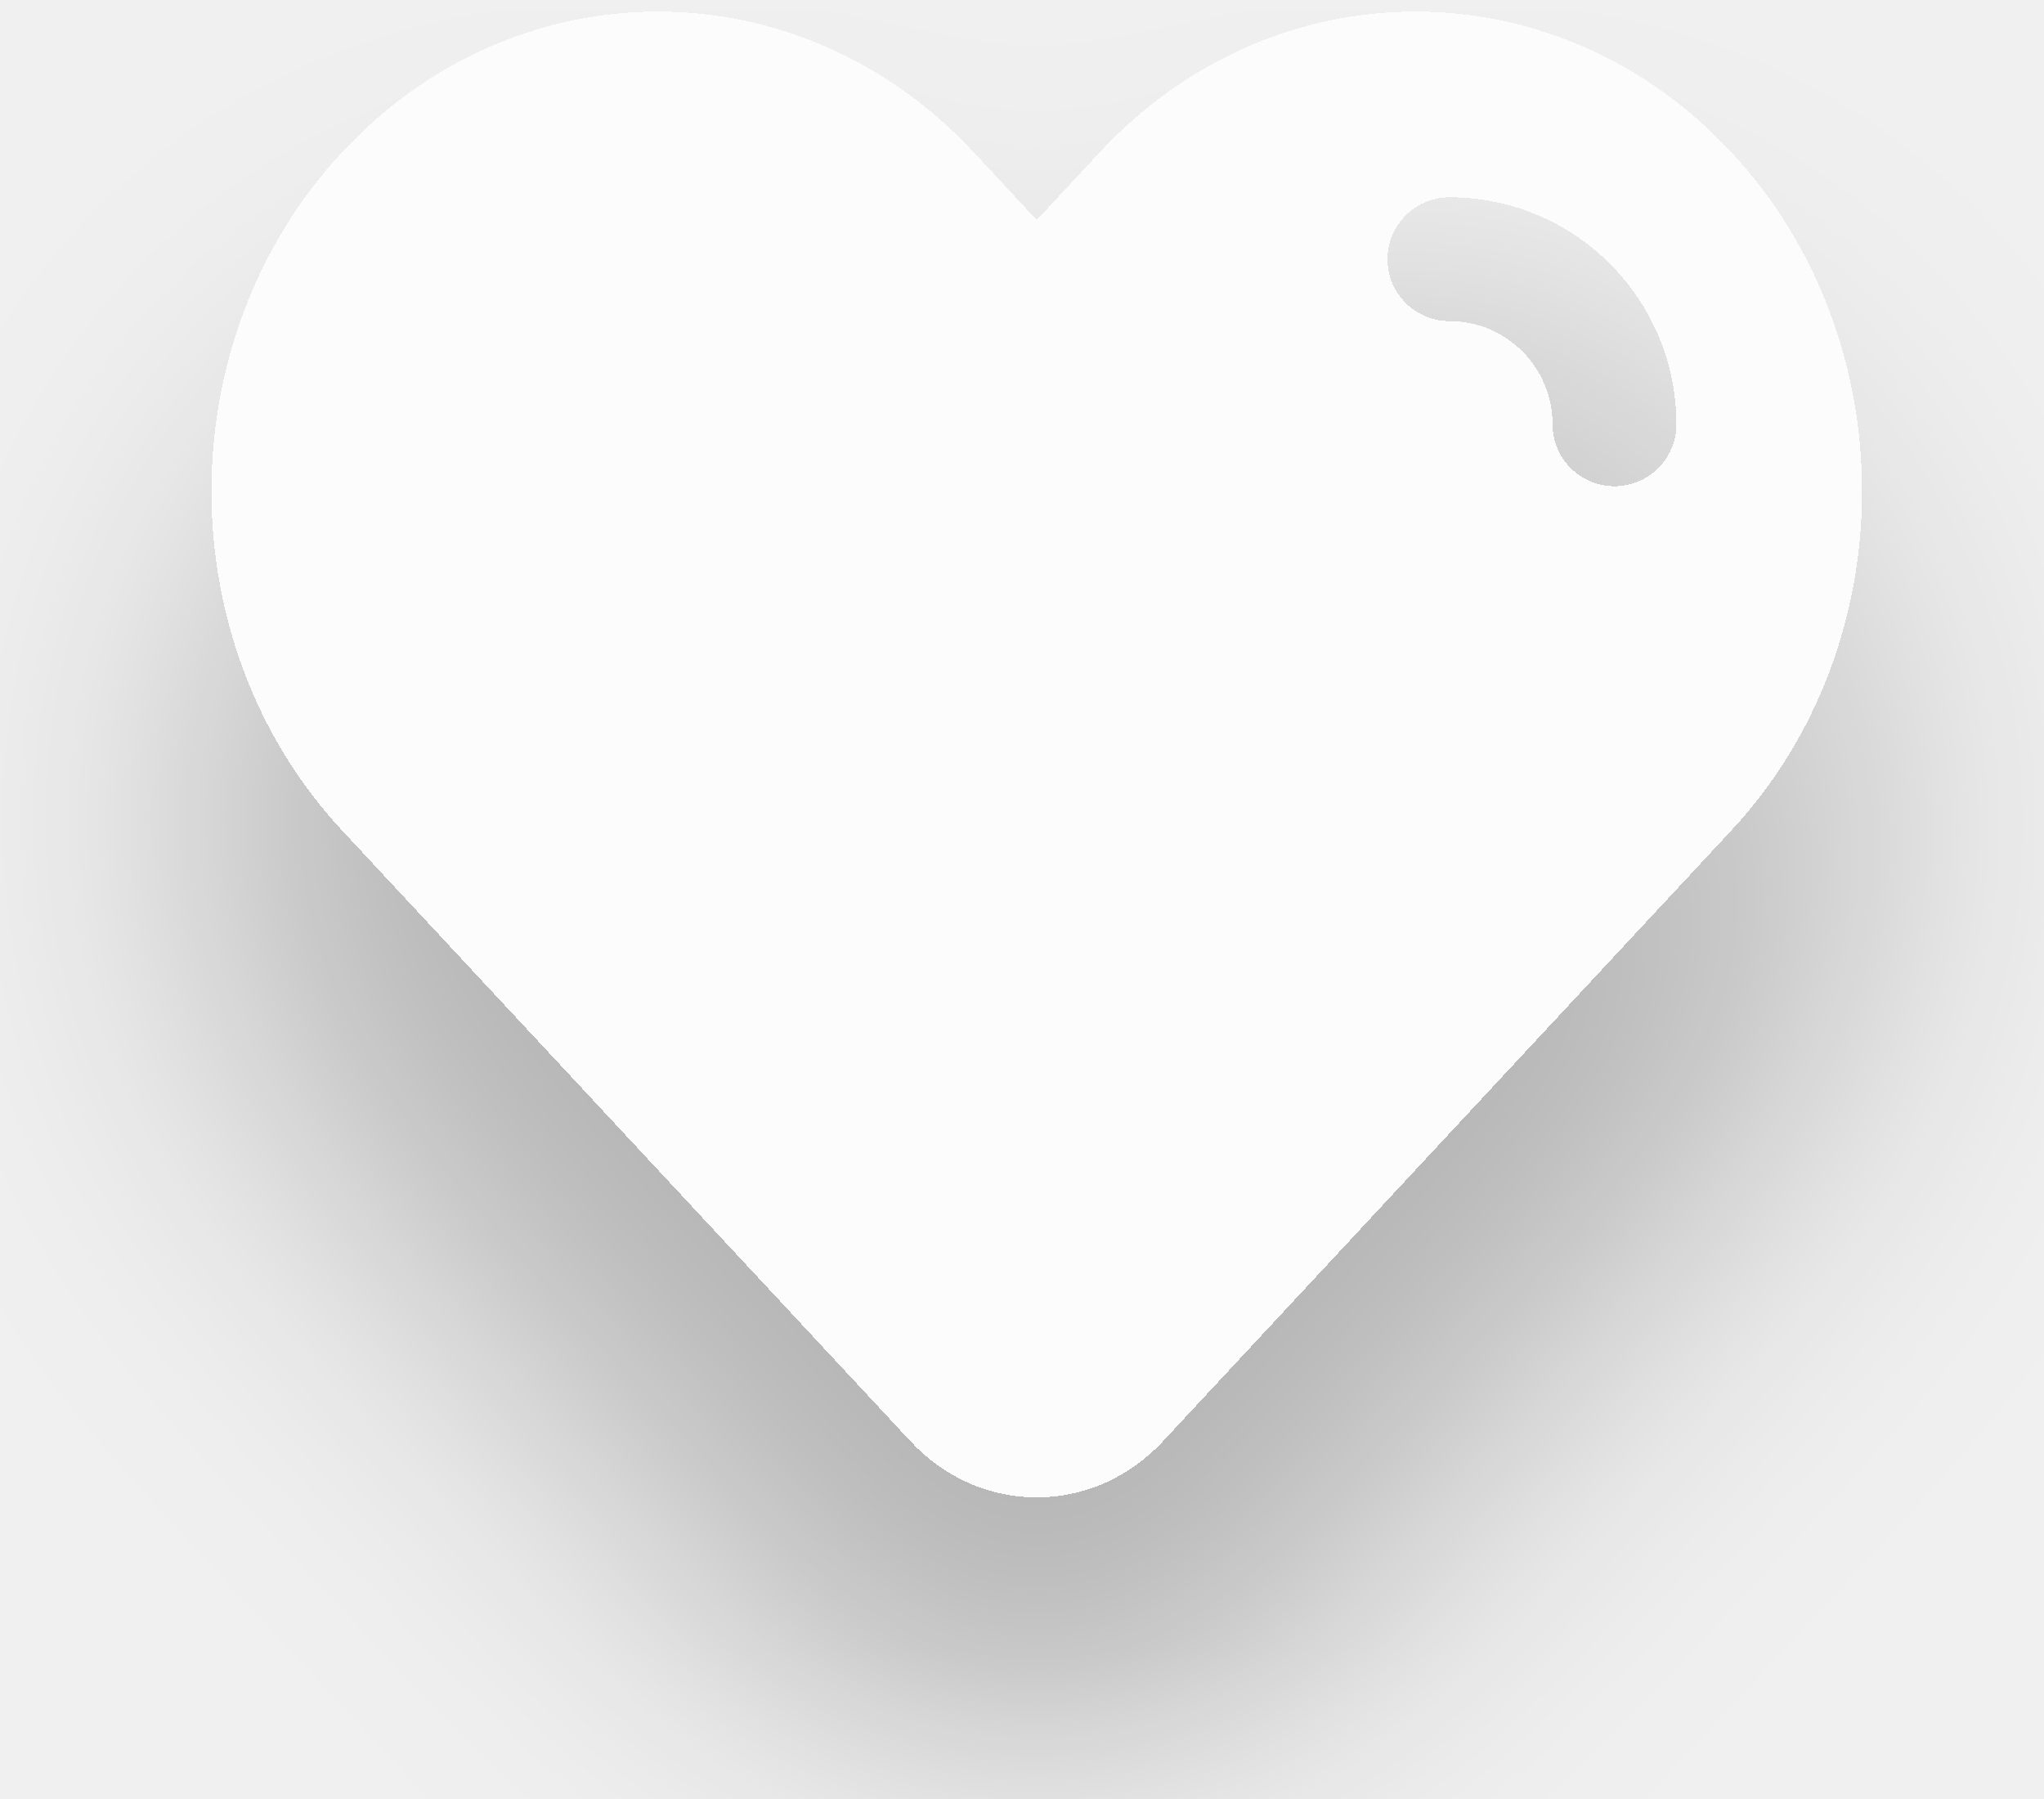
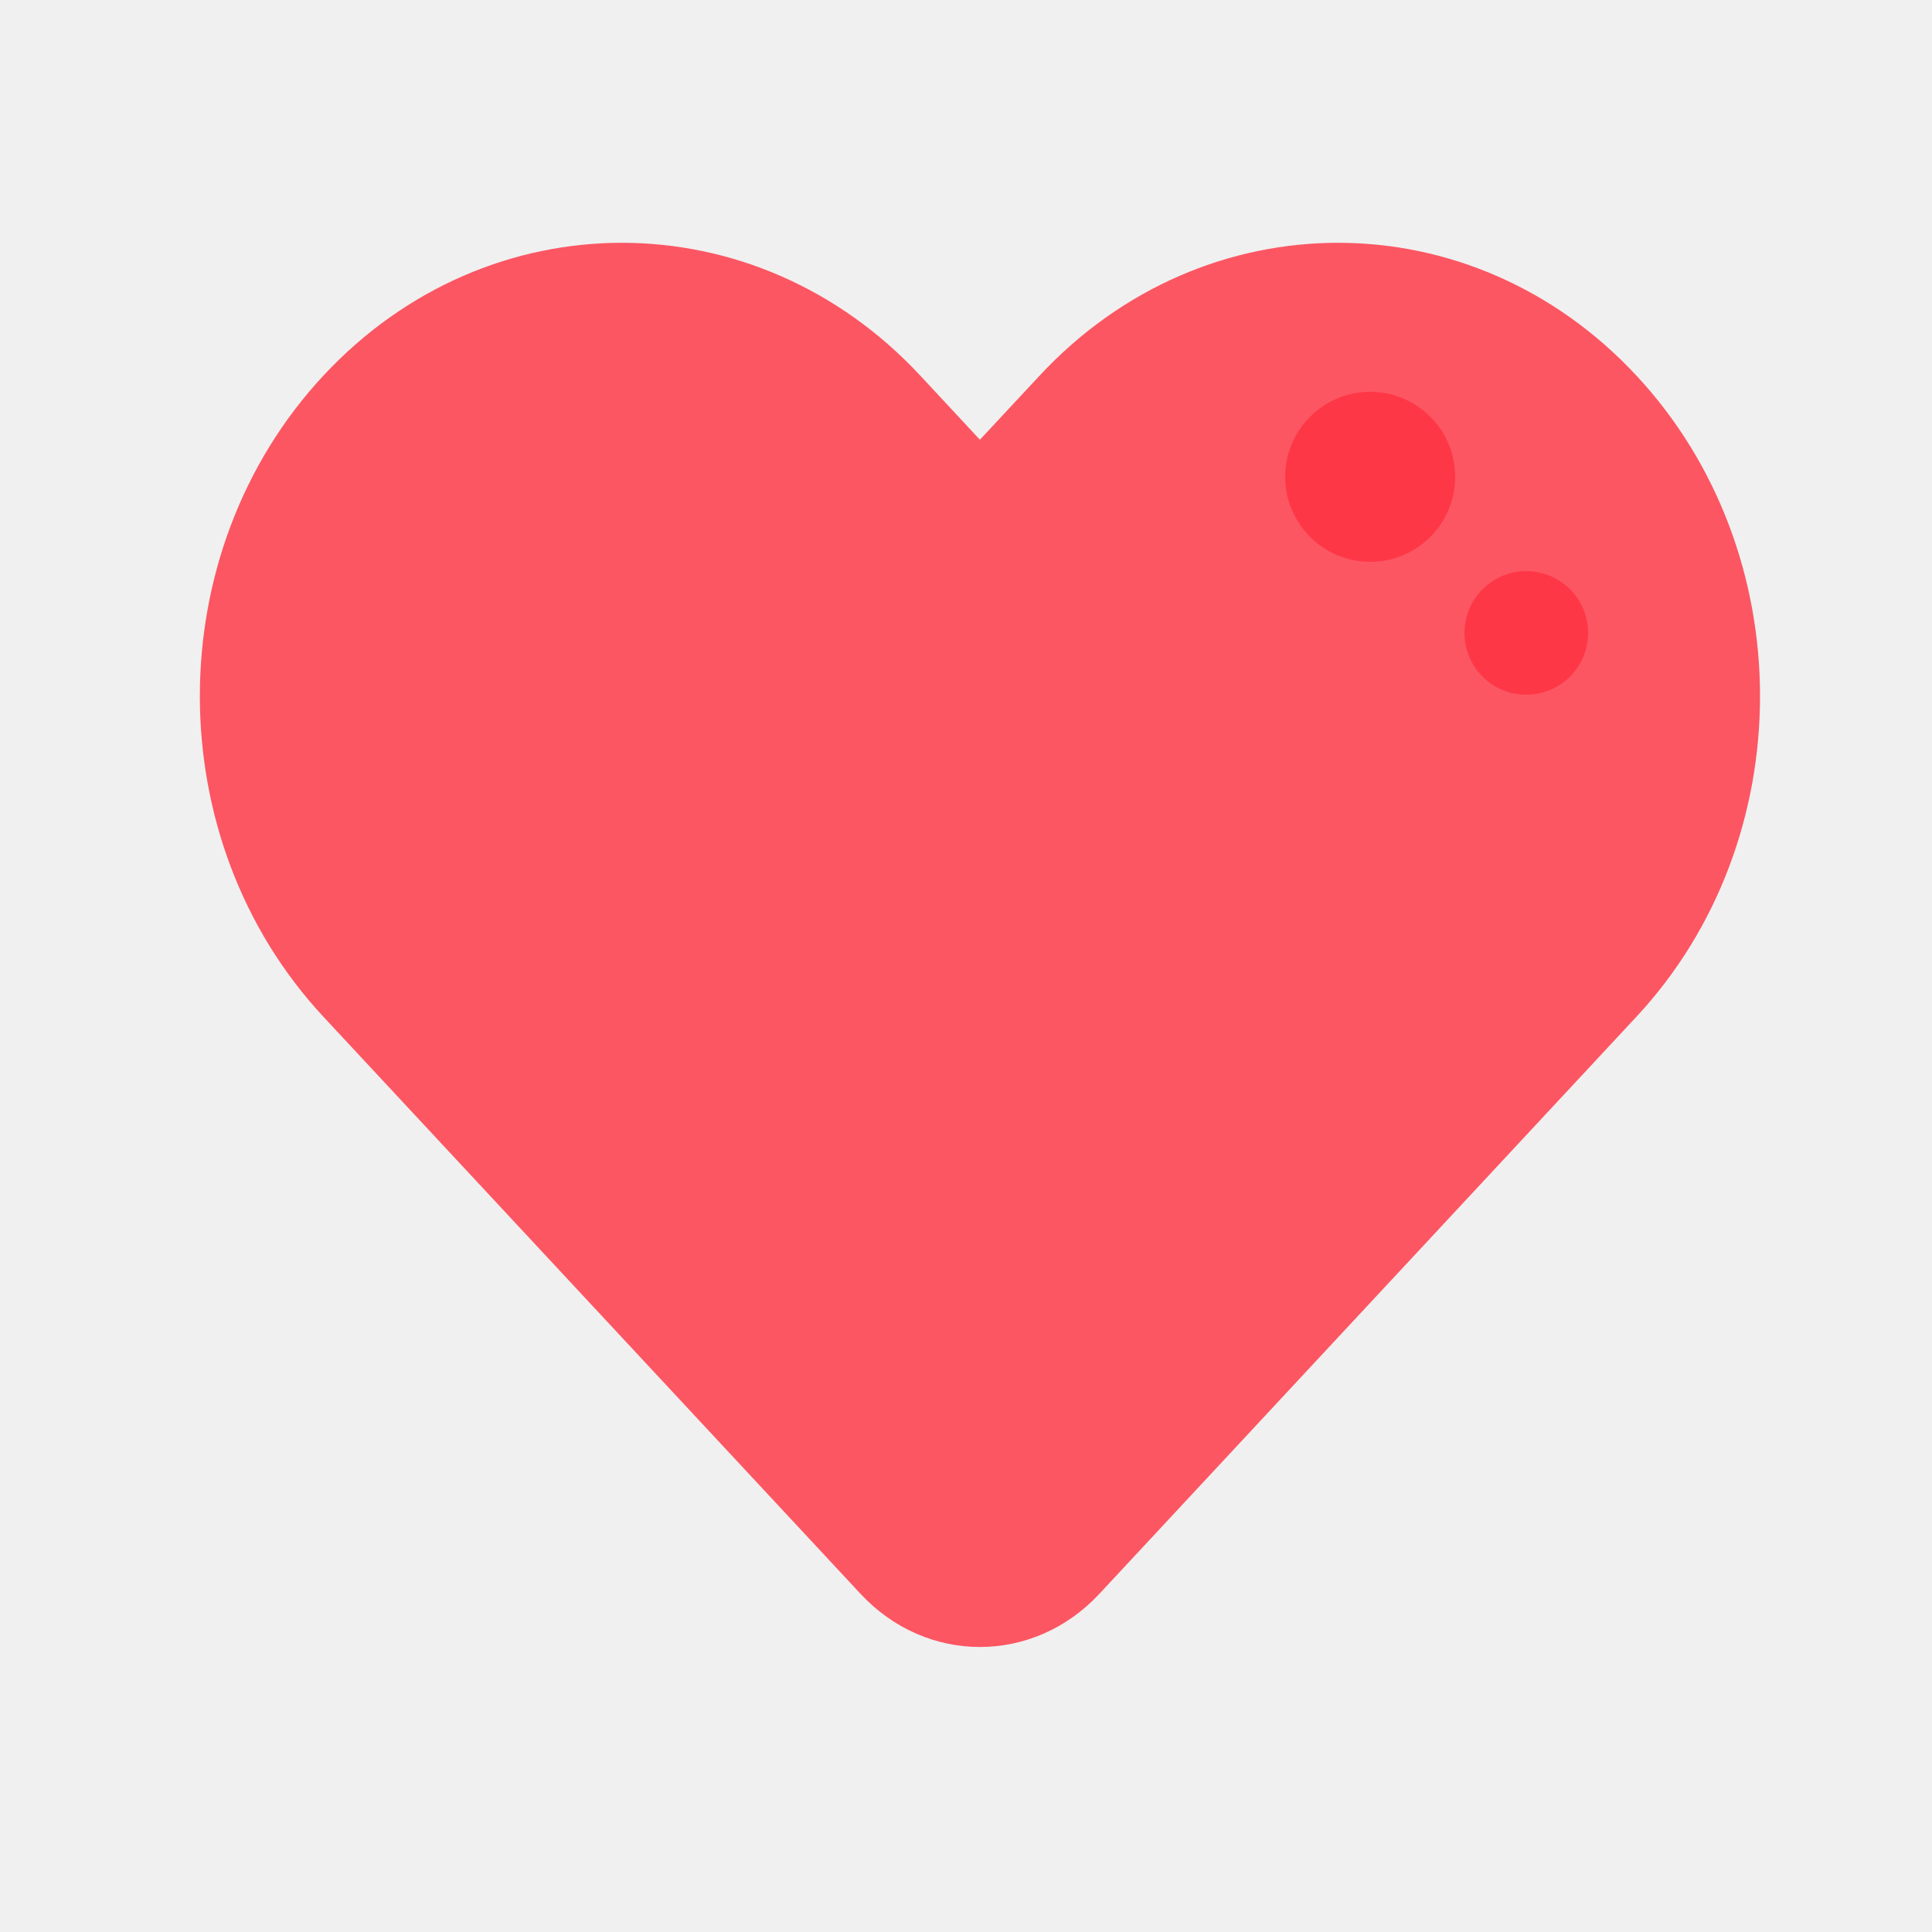
- <svg xmlns="http://www.w3.org/2000/svg" width="25" height="22" viewBox="0 0 25 22" fill="none">
-   <g filter="url(#filter0_d_77_26)">
-     <path fill-rule="evenodd" clip-rule="evenodd" d="M12.68 2.69L13.453 1.86C15.585 -0.431 19.043 -0.431 21.175 1.86C23.308 4.151 23.308 7.866 21.175 10.157L14.225 17.625C13.372 18.541 11.989 18.541 11.136 17.625L4.185 10.157C2.053 7.866 2.053 4.151 4.185 1.86C6.318 -0.431 9.776 -0.431 11.908 1.86L12.68 2.69ZM17.728 2.413C17.309 2.413 16.971 2.752 16.971 3.17C16.971 3.588 17.309 3.927 17.728 3.927C18.424 3.927 18.989 4.492 18.989 5.189C18.989 5.607 19.328 5.946 19.747 5.946C20.165 5.946 20.504 5.607 20.504 5.189C20.504 3.656 19.261 2.413 17.728 2.413Z" fill="white" fill-opacity="0.8" shape-rendering="crispEdges" />
-   </g>
-   <defs>
-     <filter id="filter0_d_77_26" x="-1.414" y="0.142" width="28.189" height="26.17" filterUnits="userSpaceOnUse" color-interpolation-filters="sRGB">
-       <feFlood flood-opacity="0" result="BackgroundImageFix" />
-       <feColorMatrix in="SourceAlpha" type="matrix" values="0 0 0 0 0 0 0 0 0 0 0 0 0 0 0 0 0 0 127 0" result="hardAlpha" />
-       <feOffset dy="4" />
-       <feGaussianBlur stdDeviation="2" />
-       <feComposite in2="hardAlpha" operator="out" />
-       <feColorMatrix type="matrix" values="0 0 0 0 0 0 0 0 0 0 0 0 0 0 0 0 0 0 0.25 0" />
-       <feBlend mode="normal" in2="BackgroundImageFix" result="effect1_dropShadow_77_26" />
-       <feBlend mode="normal" in="SourceGraphic" in2="effect1_dropShadow_77_26" result="shape" />
-     </filter>
-   </defs>
+ <svg xmlns="http://www.w3.org/2000/svg" width="26" height="26" viewBox="0 0 25 25" fill="#FF3040">
+   <path d="M12.68 5.69L13.453 4.86C15.585 2.569 19.043 2.569 21.175 4.86C23.308 7.151 23.308 10.866 21.175 13.157L14.225 20.625C13.372 21.541 11.989 21.541 11.136 20.625L4.185 13.157C2.053 10.866 2.053 7.151 4.185 4.86C6.318 2.569 9.776 2.569 11.908 4.86L12.68 5.69Z" fill="#FF3040" fill-opacity="0.8" />
+   <circle cx="17.73" cy="6.17" r="1.1" fill="#FF3040" fill-opacity="0.8" />
+   <circle cx="19.75" cy="8.19" r="0.8" fill="#FF3040" fill-opacity="0.8" />
</svg>
